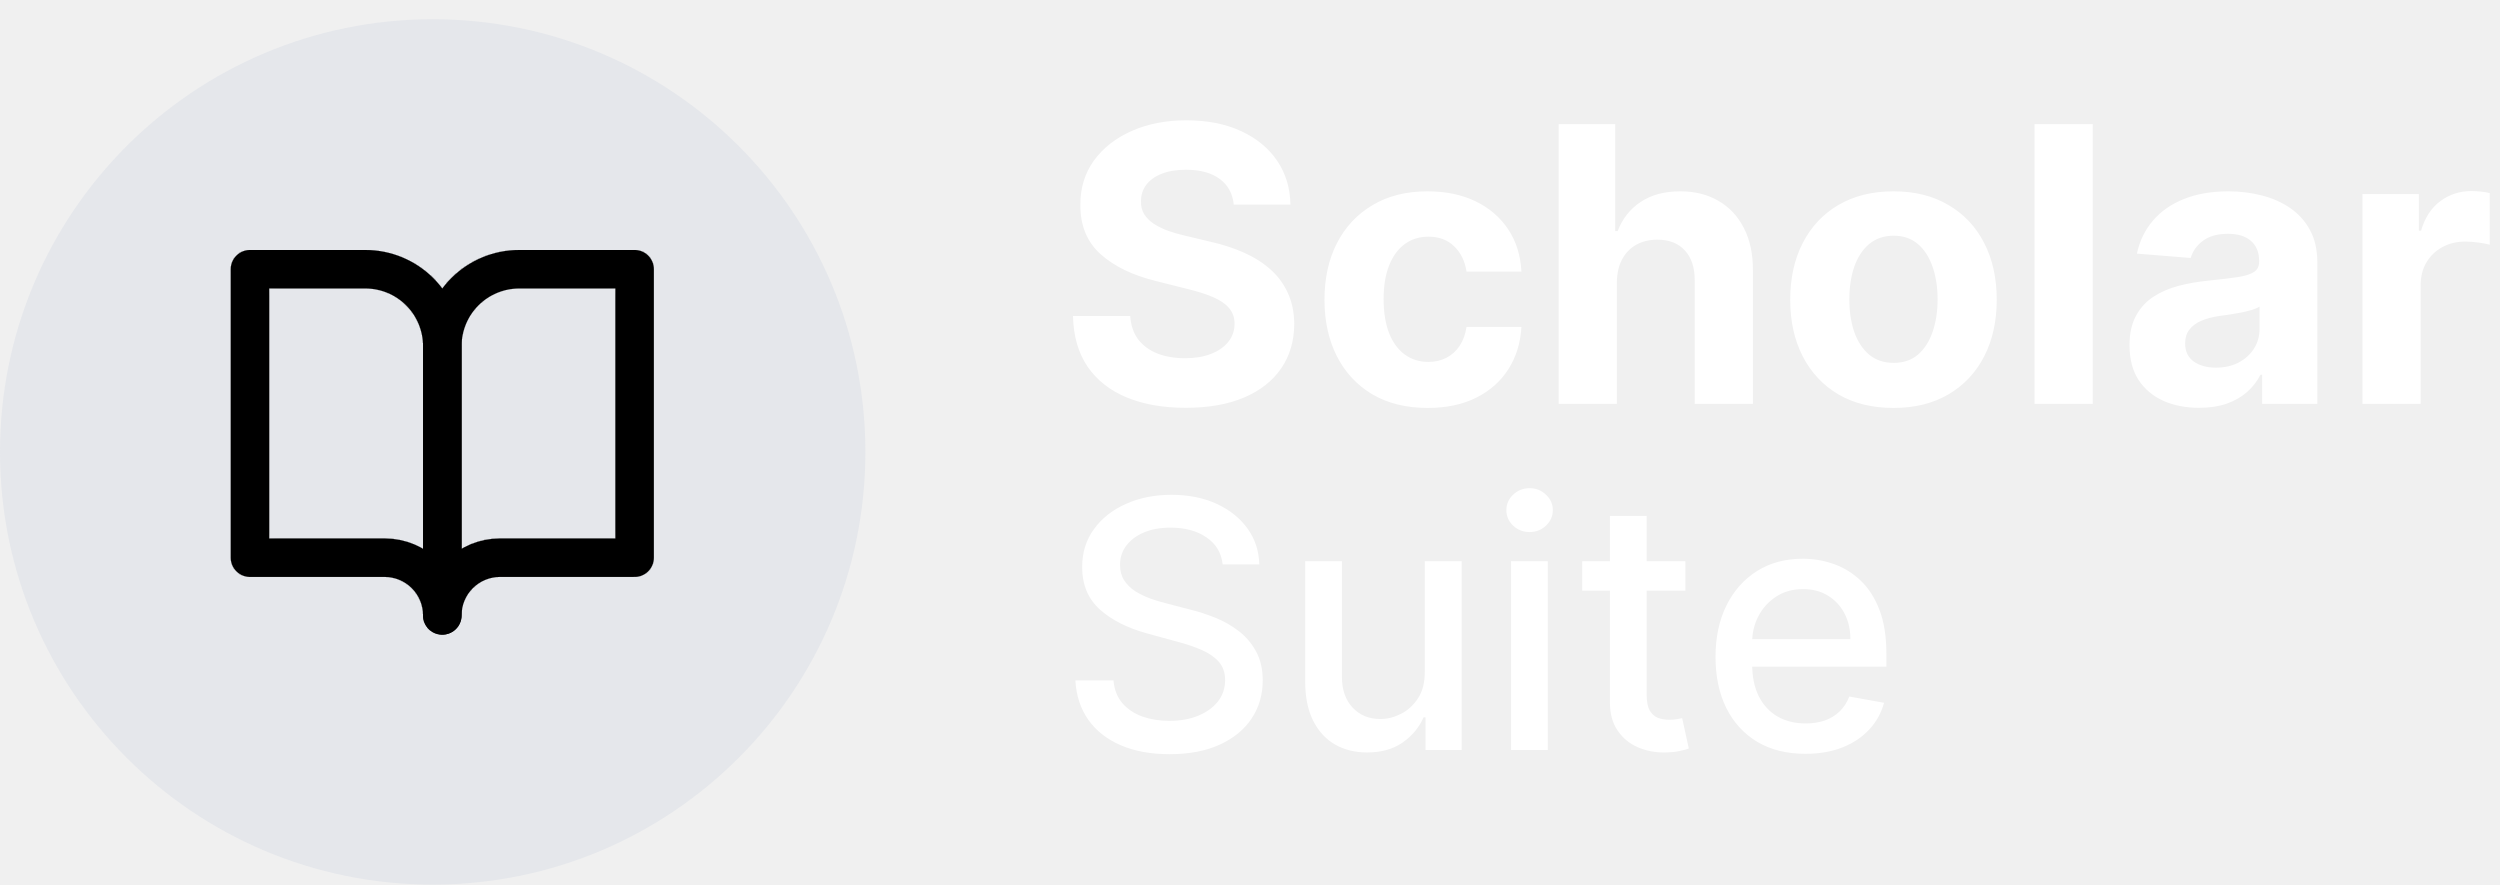
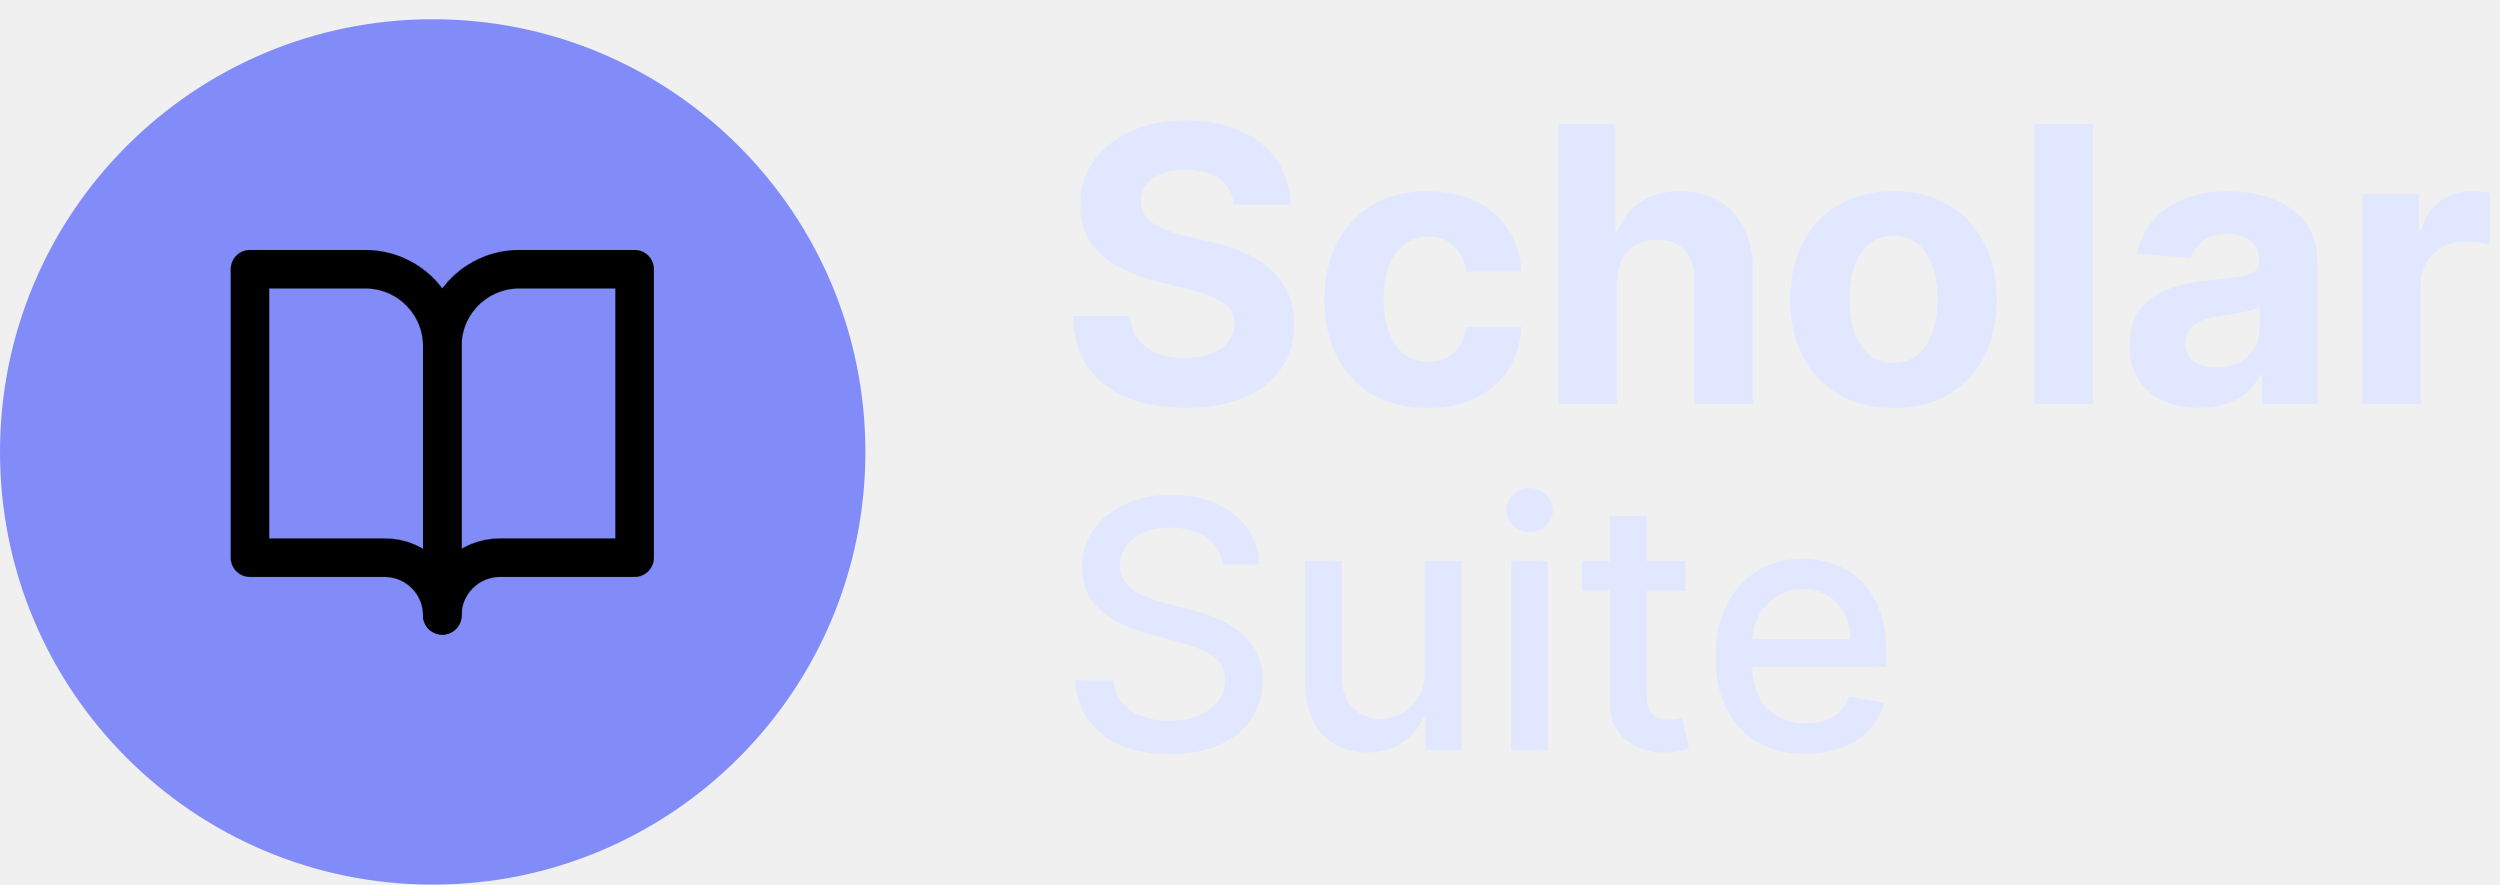
<svg xmlns="http://www.w3.org/2000/svg" width="130" height="46" viewBox="0 0 130 46" fill="none">
  <g clip-path="url(#clip0_1609_2)">
-     <circle cx="22.5" cy="23.5" r="22.5" fill="#E5E7EB" />
+     <circle cx="22.5" cy="23.5" r="22.5" fill="#818CF8" />
    <g filter="url(#filter0_i_1609_2)">
      <path d="M13 14H19C20.061 14 21.078 14.421 21.828 15.172C22.579 15.922 23 16.939 23 18V32C23 31.204 22.684 30.441 22.121 29.879C21.559 29.316 20.796 29 20 29H13V14Z" stroke="black" stroke-width="2" stroke-linecap="round" stroke-linejoin="round" />
      <path d="M33 14H27C25.939 14 24.922 14.421 24.172 15.172C23.421 15.922 23 16.939 23 18V32C23 31.204 23.316 30.441 23.879 29.879C24.441 29.316 25.204 29 26 29H33V14Z" stroke="black" stroke-width="2" stroke-linecap="round" stroke-linejoin="round" />
    </g>
-     <path d="M64.155 10.638C64.098 10.065 63.854 9.62 63.423 9.303C62.992 8.985 62.408 8.827 61.669 8.827C61.167 8.827 60.743 8.898 60.398 9.04C60.052 9.177 59.787 9.369 59.602 9.615C59.422 9.861 59.332 10.141 59.332 10.453C59.323 10.713 59.377 10.941 59.496 11.135C59.619 11.329 59.787 11.497 60 11.639C60.213 11.777 60.459 11.897 60.739 12.001C61.018 12.101 61.316 12.186 61.633 12.257L62.94 12.57C63.575 12.712 64.157 12.901 64.688 13.138C65.218 13.374 65.677 13.666 66.065 14.011C66.454 14.357 66.754 14.764 66.967 15.233C67.185 15.702 67.296 16.239 67.301 16.845C67.296 17.735 67.069 18.507 66.619 19.16C66.174 19.809 65.53 20.313 64.688 20.673C63.849 21.028 62.839 21.206 61.655 21.206C60.481 21.206 59.458 21.026 58.587 20.666C57.72 20.306 57.043 19.774 56.555 19.068C56.072 18.358 55.819 17.48 55.795 16.433H58.771C58.804 16.921 58.944 17.328 59.19 17.655C59.441 17.977 59.775 18.221 60.192 18.386C60.613 18.547 61.089 18.628 61.619 18.628C62.14 18.628 62.592 18.552 62.976 18.401C63.364 18.249 63.665 18.038 63.878 17.768C64.091 17.499 64.197 17.188 64.197 16.838C64.197 16.511 64.1 16.237 63.906 16.014C63.717 15.792 63.438 15.602 63.068 15.446C62.704 15.29 62.256 15.148 61.726 15.02L60.142 14.622C58.916 14.324 57.947 13.857 57.237 13.223C56.527 12.588 56.174 11.734 56.179 10.659C56.174 9.778 56.409 9.009 56.882 8.351C57.36 7.693 58.016 7.179 58.849 6.81C59.683 6.44 60.63 6.256 61.69 6.256C62.77 6.256 63.712 6.44 64.517 6.81C65.327 7.179 65.956 7.693 66.406 8.351C66.856 9.009 67.088 9.771 67.102 10.638H64.155ZM74.242 21.213C73.124 21.213 72.163 20.976 71.358 20.503C70.558 20.025 69.943 19.362 69.512 18.514C69.086 17.667 68.873 16.691 68.873 15.588C68.873 14.471 69.088 13.491 69.519 12.648C69.954 11.8 70.572 11.14 71.373 10.666C72.173 10.188 73.124 9.949 74.228 9.949C75.179 9.949 76.013 10.122 76.728 10.467C77.443 10.813 78.008 11.298 78.425 11.923C78.842 12.548 79.071 13.282 79.114 14.125H76.259C76.178 13.581 75.965 13.143 75.62 12.811C75.279 12.475 74.831 12.307 74.277 12.307C73.809 12.307 73.399 12.435 73.049 12.69C72.703 12.941 72.433 13.308 72.239 13.791C72.045 14.274 71.948 14.859 71.948 15.546C71.948 16.241 72.043 16.833 72.232 17.321C72.426 17.809 72.698 18.18 73.049 18.436C73.399 18.692 73.809 18.82 74.277 18.82C74.623 18.82 74.933 18.749 75.208 18.607C75.487 18.465 75.717 18.259 75.897 17.989C76.081 17.714 76.202 17.385 76.259 17.001H79.114C79.067 17.835 78.839 18.569 78.432 19.203C78.03 19.833 77.473 20.325 76.763 20.68C76.053 21.035 75.213 21.213 74.242 21.213ZM84.077 14.693V21H81.051V6.455H83.992V12.016H84.119C84.365 11.372 84.763 10.867 85.312 10.503C85.862 10.133 86.551 9.949 87.379 9.949C88.137 9.949 88.797 10.115 89.361 10.446C89.929 10.773 90.369 11.244 90.682 11.859C90.999 12.47 91.155 13.202 91.151 14.054V21H88.125V14.594C88.13 13.921 87.959 13.398 87.614 13.024C87.273 12.65 86.794 12.463 86.179 12.463C85.767 12.463 85.403 12.551 85.085 12.726C84.773 12.901 84.526 13.157 84.347 13.493C84.171 13.824 84.081 14.224 84.077 14.693ZM98.461 21.213C97.357 21.213 96.403 20.979 95.598 20.51C94.798 20.037 94.18 19.378 93.745 18.535C93.309 17.688 93.091 16.706 93.091 15.588C93.091 14.461 93.309 13.476 93.745 12.633C94.18 11.786 94.798 11.128 95.598 10.659C96.403 10.186 97.357 9.949 98.461 9.949C99.564 9.949 100.516 10.186 101.316 10.659C102.121 11.128 102.741 11.786 103.176 12.633C103.612 13.476 103.83 14.461 103.83 15.588C103.83 16.706 103.612 17.688 103.176 18.535C102.741 19.378 102.121 20.037 101.316 20.51C100.516 20.979 99.564 21.213 98.461 21.213ZM98.475 18.869C98.977 18.869 99.396 18.727 99.732 18.443C100.068 18.154 100.321 17.761 100.492 17.264C100.667 16.767 100.755 16.201 100.755 15.567C100.755 14.932 100.667 14.367 100.492 13.869C100.321 13.372 100.068 12.979 99.732 12.69C99.396 12.402 98.977 12.257 98.475 12.257C97.968 12.257 97.542 12.402 97.196 12.69C96.856 12.979 96.597 13.372 96.422 13.869C96.252 14.367 96.166 14.932 96.166 15.567C96.166 16.201 96.252 16.767 96.422 17.264C96.597 17.761 96.856 18.154 97.196 18.443C97.542 18.727 97.968 18.869 98.475 18.869ZM108.823 6.455V21H105.797V6.455H108.823ZM114.357 21.206C113.661 21.206 113.041 21.085 112.496 20.844C111.952 20.598 111.521 20.235 111.204 19.757C110.891 19.274 110.735 18.673 110.735 17.953C110.735 17.347 110.846 16.838 111.069 16.426C111.291 16.014 111.594 15.683 111.978 15.432C112.362 15.181 112.797 14.992 113.285 14.864C113.777 14.736 114.293 14.646 114.833 14.594C115.468 14.527 115.979 14.466 116.367 14.409C116.755 14.348 117.037 14.258 117.212 14.139C117.388 14.021 117.475 13.846 117.475 13.614V13.571C117.475 13.121 117.333 12.773 117.049 12.527C116.77 12.281 116.372 12.158 115.856 12.158C115.311 12.158 114.878 12.278 114.556 12.52C114.234 12.757 114.021 13.055 113.917 13.415L111.119 13.188C111.261 12.525 111.54 11.952 111.957 11.469C112.373 10.981 112.911 10.607 113.569 10.347C114.232 10.081 114.999 9.949 115.87 9.949C116.476 9.949 117.056 10.02 117.61 10.162C118.169 10.304 118.664 10.524 119.094 10.822C119.53 11.121 119.873 11.504 120.124 11.973C120.375 12.437 120.501 12.993 120.501 13.642V21H117.631V19.487H117.546C117.371 19.828 117.137 20.129 116.843 20.389C116.549 20.645 116.197 20.846 115.785 20.993C115.373 21.135 114.897 21.206 114.357 21.206ZM115.224 19.118C115.669 19.118 116.062 19.03 116.403 18.855C116.744 18.675 117.011 18.434 117.205 18.131C117.399 17.828 117.496 17.484 117.496 17.101V15.943C117.402 16.005 117.272 16.062 117.106 16.114C116.945 16.161 116.763 16.206 116.559 16.249C116.355 16.287 116.152 16.322 115.948 16.355C115.745 16.384 115.56 16.41 115.394 16.433C115.039 16.485 114.729 16.568 114.464 16.682C114.199 16.796 113.993 16.949 113.846 17.143C113.699 17.333 113.626 17.57 113.626 17.854C113.626 18.266 113.775 18.581 114.073 18.798C114.376 19.011 114.76 19.118 115.224 19.118ZM122.848 21V10.091H125.781V11.994H125.895C126.094 11.317 126.428 10.806 126.896 10.46C127.365 10.11 127.905 9.935 128.516 9.935C128.667 9.935 128.83 9.944 129.006 9.963C129.181 9.982 129.335 10.008 129.467 10.041V12.726C129.325 12.683 129.129 12.645 128.878 12.612C128.627 12.579 128.397 12.562 128.189 12.562C127.744 12.562 127.346 12.66 126.996 12.854C126.65 13.043 126.375 13.308 126.172 13.649C125.973 13.99 125.874 14.383 125.874 14.828V21H122.848Z" fill="white" />
-     <path d="M63.578 29.348C63.51 28.743 63.229 28.274 62.734 27.942C62.24 27.605 61.618 27.437 60.868 27.437C60.331 27.437 59.867 27.522 59.474 27.692C59.082 27.859 58.778 28.089 58.56 28.383C58.347 28.673 58.241 29.003 58.241 29.374C58.241 29.685 58.313 29.953 58.458 30.179C58.607 30.405 58.801 30.595 59.04 30.748C59.283 30.897 59.543 31.023 59.82 31.125C60.097 31.223 60.363 31.304 60.619 31.368L61.897 31.7C62.315 31.803 62.743 31.941 63.182 32.116C63.621 32.291 64.028 32.521 64.403 32.806C64.778 33.092 65.08 33.445 65.31 33.867C65.545 34.289 65.662 34.794 65.662 35.382C65.662 36.124 65.47 36.782 65.087 37.357C64.707 37.932 64.156 38.386 63.431 38.719C62.711 39.051 61.84 39.217 60.817 39.217C59.837 39.217 58.989 39.062 58.273 38.751C57.557 38.44 56.996 37.999 56.592 37.428C56.187 36.852 55.963 36.17 55.92 35.382H57.902C57.94 35.855 58.094 36.249 58.362 36.565C58.635 36.876 58.982 37.108 59.404 37.261C59.83 37.41 60.297 37.485 60.804 37.485C61.362 37.485 61.859 37.398 62.293 37.223C62.732 37.044 63.077 36.797 63.329 36.481C63.58 36.162 63.706 35.789 63.706 35.363C63.706 34.975 63.595 34.658 63.374 34.41C63.156 34.163 62.86 33.959 62.485 33.797C62.114 33.635 61.695 33.492 61.226 33.369L59.679 32.947C58.631 32.661 57.8 32.242 57.186 31.688C56.577 31.134 56.272 30.401 56.272 29.489C56.272 28.734 56.477 28.076 56.886 27.514C57.295 26.951 57.849 26.514 58.548 26.203C59.246 25.888 60.035 25.73 60.913 25.73C61.799 25.73 62.581 25.886 63.258 26.197C63.94 26.508 64.477 26.936 64.869 27.482C65.261 28.023 65.466 28.645 65.483 29.348H63.578ZM74.088 34.928V29.182H76.006V39H74.127V37.3H74.024C73.799 37.824 73.436 38.261 72.938 38.61C72.443 38.955 71.828 39.128 71.09 39.128C70.46 39.128 69.901 38.989 69.416 38.712C68.934 38.431 68.555 38.016 68.278 37.466C68.005 36.916 67.869 36.236 67.869 35.427V29.182H69.78V35.197C69.78 35.866 69.965 36.398 70.336 36.795C70.707 37.191 71.188 37.389 71.781 37.389C72.139 37.389 72.495 37.3 72.848 37.121C73.206 36.942 73.502 36.671 73.737 36.309C73.975 35.947 74.093 35.486 74.088 34.928ZM78.574 39V29.182H80.485V39H78.574ZM79.539 27.667C79.207 27.667 78.921 27.556 78.683 27.334C78.448 27.109 78.331 26.84 78.331 26.529C78.331 26.214 78.448 25.945 78.683 25.724C78.921 25.498 79.207 25.385 79.539 25.385C79.871 25.385 80.155 25.498 80.389 25.724C80.628 25.945 80.747 26.214 80.747 26.529C80.747 26.84 80.628 27.109 80.389 27.334C80.155 27.556 79.871 27.667 79.539 27.667ZM87.639 29.182V30.716H82.276V29.182H87.639ZM83.715 26.829H85.626V36.117C85.626 36.488 85.681 36.767 85.792 36.955C85.903 37.138 86.046 37.264 86.22 37.332C86.399 37.396 86.593 37.428 86.802 37.428C86.955 37.428 87.09 37.417 87.205 37.396C87.32 37.374 87.409 37.357 87.473 37.344L87.818 38.923C87.708 38.966 87.55 39.008 87.345 39.051C87.141 39.098 86.885 39.124 86.578 39.128C86.076 39.136 85.607 39.047 85.172 38.859C84.737 38.672 84.386 38.382 84.117 37.99C83.849 37.598 83.715 37.106 83.715 36.514V26.829ZM93.88 39.198C92.912 39.198 92.079 38.992 91.38 38.578C90.686 38.16 90.149 37.575 89.769 36.82C89.394 36.062 89.207 35.173 89.207 34.155C89.207 33.149 89.394 32.263 89.769 31.496C90.149 30.729 90.677 30.13 91.355 29.7C92.037 29.269 92.834 29.054 93.745 29.054C94.299 29.054 94.836 29.146 95.356 29.329C95.876 29.512 96.343 29.8 96.756 30.192C97.169 30.584 97.495 31.093 97.734 31.72C97.973 32.342 98.092 33.098 98.092 33.989V34.666H90.287V33.234H96.219C96.219 32.731 96.117 32.286 95.912 31.898C95.708 31.506 95.42 31.197 95.049 30.972C94.683 30.746 94.252 30.633 93.758 30.633C93.221 30.633 92.752 30.765 92.352 31.029C91.956 31.289 91.649 31.63 91.431 32.052C91.218 32.469 91.112 32.923 91.112 33.413V34.532C91.112 35.188 91.227 35.746 91.457 36.207C91.691 36.667 92.017 37.019 92.435 37.261C92.853 37.5 93.341 37.619 93.899 37.619C94.261 37.619 94.591 37.568 94.89 37.466C95.188 37.359 95.446 37.202 95.663 36.993C95.88 36.784 96.046 36.526 96.162 36.219L97.971 36.545C97.826 37.078 97.566 37.545 97.191 37.945C96.82 38.342 96.353 38.651 95.791 38.872C95.233 39.09 94.596 39.198 93.88 39.198Z" fill="white" />
+     <path d="M64.155 10.638C64.098 10.065 63.854 9.62 63.423 9.303C62.992 8.985 62.408 8.827 61.669 8.827C61.167 8.827 60.743 8.898 60.398 9.04C60.052 9.177 59.787 9.369 59.602 9.615C59.422 9.861 59.332 10.141 59.332 10.453C59.323 10.713 59.377 10.941 59.496 11.135C59.619 11.329 59.787 11.497 60 11.639C60.213 11.777 60.459 11.897 60.739 12.001C61.018 12.101 61.316 12.186 61.633 12.257L62.94 12.57C63.575 12.712 64.157 12.901 64.688 13.138C65.218 13.374 65.677 13.666 66.065 14.011C66.454 14.357 66.754 14.764 66.967 15.233C67.185 15.702 67.296 16.239 67.301 16.845C67.296 17.735 67.069 18.507 66.619 19.16C66.174 19.809 65.53 20.313 64.688 20.673C63.849 21.028 62.839 21.206 61.655 21.206C60.481 21.206 59.458 21.026 58.587 20.666C57.72 20.306 57.043 19.774 56.555 19.068C56.072 18.358 55.819 17.48 55.795 16.433H58.771C58.804 16.921 58.944 17.328 59.19 17.655C59.441 17.977 59.775 18.221 60.192 18.386C60.613 18.547 61.089 18.628 61.619 18.628C62.14 18.628 62.592 18.552 62.976 18.401C63.364 18.249 63.665 18.038 63.878 17.768C64.091 17.499 64.197 17.188 64.197 16.838C64.197 16.511 64.1 16.237 63.906 16.014C63.717 15.792 63.438 15.602 63.068 15.446C62.704 15.29 62.256 15.148 61.726 15.02L60.142 14.622C58.916 14.324 57.947 13.857 57.237 13.223C56.527 12.588 56.174 11.734 56.179 10.659C56.174 9.778 56.409 9.009 56.882 8.351C57.36 7.693 58.016 7.179 58.849 6.81C59.683 6.44 60.63 6.256 61.69 6.256C62.77 6.256 63.712 6.44 64.517 6.81C65.327 7.179 65.956 7.693 66.406 8.351C66.856 9.009 67.088 9.771 67.102 10.638H64.155ZM74.242 21.213C73.124 21.213 72.163 20.976 71.358 20.503C70.558 20.025 69.943 19.362 69.512 18.514C69.086 17.667 68.873 16.691 68.873 15.588C68.873 14.471 69.088 13.491 69.519 12.648C69.954 11.8 70.572 11.14 71.373 10.666C72.173 10.188 73.124 9.949 74.228 9.949C75.179 9.949 76.013 10.122 76.728 10.467C77.443 10.813 78.008 11.298 78.425 11.923C78.842 12.548 79.071 13.282 79.114 14.125H76.259C76.178 13.581 75.965 13.143 75.62 12.811C75.279 12.475 74.831 12.307 74.277 12.307C73.809 12.307 73.399 12.435 73.049 12.69C72.703 12.941 72.433 13.308 72.239 13.791C72.045 14.274 71.948 14.859 71.948 15.546C71.948 16.241 72.043 16.833 72.232 17.321C72.426 17.809 72.698 18.18 73.049 18.436C73.399 18.692 73.809 18.82 74.277 18.82C74.623 18.82 74.933 18.749 75.208 18.607C75.487 18.465 75.717 18.259 75.897 17.989C76.081 17.714 76.202 17.385 76.259 17.001H79.114C79.067 17.835 78.839 18.569 78.432 19.203C78.03 19.833 77.473 20.325 76.763 20.68C76.053 21.035 75.213 21.213 74.242 21.213ZM84.077 14.693V21H81.051V6.455H83.992V12.016H84.119C84.365 11.372 84.763 10.867 85.312 10.503C85.862 10.133 86.551 9.949 87.379 9.949C88.137 9.949 88.797 10.115 89.361 10.446C89.929 10.773 90.369 11.244 90.682 11.859C90.999 12.47 91.155 13.202 91.151 14.054V21H88.125V14.594C88.13 13.921 87.959 13.398 87.614 13.024C87.273 12.65 86.794 12.463 86.179 12.463C85.767 12.463 85.403 12.551 85.085 12.726C84.773 12.901 84.526 13.157 84.347 13.493C84.171 13.824 84.081 14.224 84.077 14.693ZM98.461 21.213C97.357 21.213 96.403 20.979 95.598 20.51C94.798 20.037 94.18 19.378 93.745 18.535C93.309 17.688 93.091 16.706 93.091 15.588C93.091 14.461 93.309 13.476 93.745 12.633C94.18 11.786 94.798 11.128 95.598 10.659C96.403 10.186 97.357 9.949 98.461 9.949C99.564 9.949 100.516 10.186 101.316 10.659C102.121 11.128 102.741 11.786 103.176 12.633C103.612 13.476 103.83 14.461 103.83 15.588C103.83 16.706 103.612 17.688 103.176 18.535C102.741 19.378 102.121 20.037 101.316 20.51C100.516 20.979 99.564 21.213 98.461 21.213ZM98.475 18.869C98.977 18.869 99.396 18.727 99.732 18.443C100.068 18.154 100.321 17.761 100.492 17.264C100.667 16.767 100.755 16.201 100.755 15.567C100.755 14.932 100.667 14.367 100.492 13.869C100.321 13.372 100.068 12.979 99.732 12.69C99.396 12.402 98.977 12.257 98.475 12.257C97.968 12.257 97.542 12.402 97.196 12.69C96.856 12.979 96.597 13.372 96.422 13.869C96.252 14.367 96.166 14.932 96.166 15.567C96.166 16.201 96.252 16.767 96.422 17.264C96.597 17.761 96.856 18.154 97.196 18.443C97.542 18.727 97.968 18.869 98.475 18.869ZM108.823 6.455V21H105.797V6.455H108.823ZM114.357 21.206C113.661 21.206 113.041 21.085 112.496 20.844C111.952 20.598 111.521 20.235 111.204 19.757C110.891 19.274 110.735 18.673 110.735 17.953C110.735 17.347 110.846 16.838 111.069 16.426C111.291 16.014 111.594 15.683 111.978 15.432C112.362 15.181 112.797 14.992 113.285 14.864C113.777 14.736 114.293 14.646 114.833 14.594C115.468 14.527 115.979 14.466 116.367 14.409C116.755 14.348 117.037 14.258 117.212 14.139C117.388 14.021 117.475 13.846 117.475 13.614V13.571C117.475 13.121 117.333 12.773 117.049 12.527C116.77 12.281 116.372 12.158 115.856 12.158C115.311 12.158 114.878 12.278 114.556 12.52C114.234 12.757 114.021 13.055 113.917 13.415L111.119 13.188C111.261 12.525 111.54 11.952 111.957 11.469C112.373 10.981 112.911 10.607 113.569 10.347C114.232 10.081 114.999 9.949 115.87 9.949C116.476 9.949 117.056 10.02 117.61 10.162C118.169 10.304 118.664 10.524 119.094 10.822C119.53 11.121 119.873 11.504 120.124 11.973C120.375 12.437 120.501 12.993 120.501 13.642V21H117.631V19.487H117.546C117.371 19.828 117.137 20.129 116.843 20.389C116.549 20.645 116.197 20.846 115.785 20.993C115.373 21.135 114.897 21.206 114.357 21.206ZM115.224 19.118C115.669 19.118 116.062 19.03 116.403 18.855C116.744 18.675 117.011 18.434 117.205 18.131C117.399 17.828 117.496 17.484 117.496 17.101V15.943C117.402 16.005 117.272 16.062 117.106 16.114C116.945 16.161 116.763 16.206 116.559 16.249C116.355 16.287 116.152 16.322 115.948 16.355C115.745 16.384 115.56 16.41 115.394 16.433C115.039 16.485 114.729 16.568 114.464 16.682C114.199 16.796 113.993 16.949 113.846 17.143C113.699 17.333 113.626 17.57 113.626 17.854C113.626 18.266 113.775 18.581 114.073 18.798C114.376 19.011 114.76 19.118 115.224 19.118ZM122.848 21V10.091H125.781V11.994H125.895C126.094 11.317 126.428 10.806 126.896 10.46C127.365 10.11 127.905 9.935 128.516 9.935C128.667 9.935 128.83 9.944 129.006 9.963C129.181 9.982 129.335 10.008 129.467 10.041V12.726C129.325 12.683 129.129 12.645 128.878 12.612C128.627 12.579 128.397 12.562 128.189 12.562C127.744 12.562 127.346 12.66 126.996 12.854C126.65 13.043 126.375 13.308 126.172 13.649C125.973 13.99 125.874 14.383 125.874 14.828V21H122.848Z" fill="#E0E7FF" />
+     <path d="M63.578 29.348C63.51 28.743 63.229 28.274 62.734 27.942C62.24 27.605 61.618 27.437 60.868 27.437C60.331 27.437 59.867 27.522 59.474 27.692C59.082 27.859 58.778 28.089 58.56 28.383C58.347 28.673 58.241 29.003 58.241 29.374C58.241 29.685 58.313 29.953 58.458 30.179C58.607 30.405 58.801 30.595 59.04 30.748C59.283 30.897 59.543 31.023 59.82 31.125C60.097 31.223 60.363 31.304 60.619 31.368L61.897 31.7C62.315 31.803 62.743 31.941 63.182 32.116C63.621 32.291 64.028 32.521 64.403 32.806C64.778 33.092 65.08 33.445 65.31 33.867C65.545 34.289 65.662 34.794 65.662 35.382C65.662 36.124 65.47 36.782 65.087 37.357C64.707 37.932 64.156 38.386 63.431 38.719C62.711 39.051 61.84 39.217 60.817 39.217C59.837 39.217 58.989 39.062 58.273 38.751C57.557 38.44 56.996 37.999 56.592 37.428C56.187 36.852 55.963 36.17 55.92 35.382H57.902C57.94 35.855 58.094 36.249 58.362 36.565C58.635 36.876 58.982 37.108 59.404 37.261C59.83 37.41 60.297 37.485 60.804 37.485C61.362 37.485 61.859 37.398 62.293 37.223C62.732 37.044 63.077 36.797 63.329 36.481C63.58 36.162 63.706 35.789 63.706 35.363C63.706 34.975 63.595 34.658 63.374 34.41C63.156 34.163 62.86 33.959 62.485 33.797C62.114 33.635 61.695 33.492 61.226 33.369L59.679 32.947C58.631 32.661 57.8 32.242 57.186 31.688C56.577 31.134 56.272 30.401 56.272 29.489C56.272 28.734 56.477 28.076 56.886 27.514C57.295 26.951 57.849 26.514 58.548 26.203C59.246 25.888 60.035 25.73 60.913 25.73C61.799 25.73 62.581 25.886 63.258 26.197C63.94 26.508 64.477 26.936 64.869 27.482C65.261 28.023 65.466 28.645 65.483 29.348H63.578ZM74.088 34.928V29.182H76.006V39H74.127V37.3H74.024C73.799 37.824 73.436 38.261 72.938 38.61C72.443 38.955 71.828 39.128 71.09 39.128C70.46 39.128 69.901 38.989 69.416 38.712C68.934 38.431 68.555 38.016 68.278 37.466C68.005 36.916 67.869 36.236 67.869 35.427V29.182H69.78V35.197C69.78 35.866 69.965 36.398 70.336 36.795C70.707 37.191 71.188 37.389 71.781 37.389C72.139 37.389 72.495 37.3 72.848 37.121C73.206 36.942 73.502 36.671 73.737 36.309C73.975 35.947 74.093 35.486 74.088 34.928ZM78.574 39V29.182H80.485V39H78.574ZM79.539 27.667C79.207 27.667 78.921 27.556 78.683 27.334C78.448 27.109 78.331 26.84 78.331 26.529C78.331 26.214 78.448 25.945 78.683 25.724C78.921 25.498 79.207 25.385 79.539 25.385C79.871 25.385 80.155 25.498 80.389 25.724C80.628 25.945 80.747 26.214 80.747 26.529C80.747 26.84 80.628 27.109 80.389 27.334C80.155 27.556 79.871 27.667 79.539 27.667ZM87.639 29.182V30.716H82.276V29.182H87.639ZM83.715 26.829H85.626V36.117C85.626 36.488 85.681 36.767 85.792 36.955C85.903 37.138 86.046 37.264 86.22 37.332C86.399 37.396 86.593 37.428 86.802 37.428C86.955 37.428 87.09 37.417 87.205 37.396C87.32 37.374 87.409 37.357 87.473 37.344L87.818 38.923C87.708 38.966 87.55 39.008 87.345 39.051C87.141 39.098 86.885 39.124 86.578 39.128C86.076 39.136 85.607 39.047 85.172 38.859C84.737 38.672 84.386 38.382 84.117 37.99C83.849 37.598 83.715 37.106 83.715 36.514V26.829ZM93.88 39.198C92.912 39.198 92.079 38.992 91.38 38.578C90.686 38.16 90.149 37.575 89.769 36.82C89.394 36.062 89.207 35.173 89.207 34.155C89.207 33.149 89.394 32.263 89.769 31.496C90.149 30.729 90.677 30.13 91.355 29.7C92.037 29.269 92.834 29.054 93.745 29.054C94.299 29.054 94.836 29.146 95.356 29.329C95.876 29.512 96.343 29.8 96.756 30.192C97.169 30.584 97.495 31.093 97.734 31.72C97.973 32.342 98.092 33.098 98.092 33.989V34.666H90.287V33.234H96.219C96.219 32.731 96.117 32.286 95.912 31.898C95.708 31.506 95.42 31.197 95.049 30.972C94.683 30.746 94.252 30.633 93.758 30.633C93.221 30.633 92.752 30.765 92.352 31.029C91.956 31.289 91.649 31.63 91.431 32.052C91.218 32.469 91.112 32.923 91.112 33.413V34.532C91.112 35.188 91.227 35.746 91.457 36.207C91.691 36.667 92.017 37.019 92.435 37.261C92.853 37.5 93.341 37.619 93.899 37.619C94.261 37.619 94.591 37.568 94.89 37.466C95.188 37.359 95.446 37.202 95.663 36.993C95.88 36.784 96.046 36.526 96.162 36.219L97.971 36.545C97.826 37.078 97.566 37.545 97.191 37.945C96.82 38.342 96.353 38.651 95.791 38.872C95.233 39.09 94.596 39.198 93.88 39.198Z" fill="#E0E7FF" />
  </g>
  <defs>
    <filter id="filter0_i_1609_2" x="11" y="11" width="24.05" height="24.05" filterUnits="userSpaceOnUse" color-interpolation-filters="sRGB">
      <feFlood flood-opacity="0" result="BackgroundImageFix" />
      <feBlend mode="normal" in="SourceGraphic" in2="BackgroundImageFix" result="shape" />
      <feColorMatrix in="SourceAlpha" type="matrix" values="0 0 0 0 0 0 0 0 0 0 0 0 0 0 0 0 0 0 127 0" result="hardAlpha" />
      <feOffset dx="0.05" dy="0.05" />
      <feGaussianBlur stdDeviation="0.25" />
      <feComposite in2="hardAlpha" operator="arithmetic" k2="-1" k3="1" />
      <feColorMatrix type="matrix" values="0 0 0 0 0 0 0 0 0 0 0 0 0 0 0 0 0 0 0.25 0" />
      <feBlend mode="normal" in2="shape" result="effect1_innerShadow_1609_2" />
    </filter>
    <clipPath id="clip0_1609_2">
      <rect width="130" height="46" fill="white" />
    </clipPath>
  </defs>
</svg>
